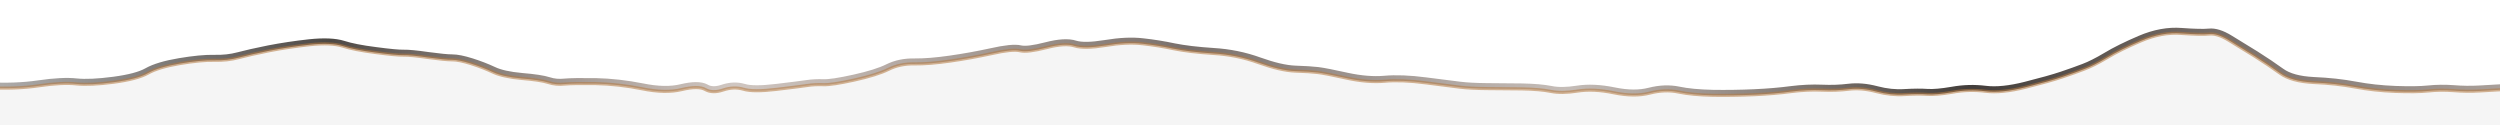
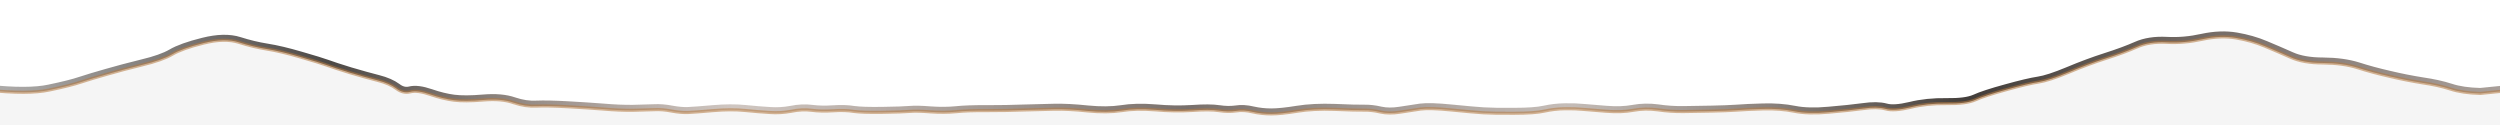
<svg xmlns="http://www.w3.org/2000/svg" viewBox="0 0 1600 80" preserveAspectRatio="none">
  <defs>
    <linearGradient id="char" x1="0" x2="1">
      <stop offset="0" stop-color="#302a26" stop-opacity=".4" />
      <stop offset=".13" stop-color="#211b17" stop-opacity=".8" />
      <stop offset=".29" stop-color="#614332" stop-opacity=".3" />
      <stop offset=".47" stop-color="#30221b" stop-opacity=".65" />
      <stop offset=".62" stop-color="#594234" stop-opacity=".35" />
      <stop offset=".78" stop-color="#211b17" stop-opacity=".85" />
      <stop offset="1" stop-color="#493327" stop-opacity=".45" />
    </linearGradient>
-     <path id="edge" d="M-8 56.1 Q9.9 57.1 24.9 54.9 Q40 52.7 48.9 53.7 Q57.8 54.6 72.9 52.6 Q88 50.6 94.7 46.8 Q101.4 43 115.0 40.7 Q128.7 38.4 137.1 38.6 Q145.6 38.8 152.7 36.9 Q159.8 35 172.2 32.5 Q184.6 30.1 198.3 28.6 Q211.9 27.2 219.3 29.5 Q226.7 31.9 240.2 33.6 Q253.7 35.4 258.3 35.3 Q262.8 35.2 273.9 36.8 Q285 38.3 289.4 38.3 Q293.8 38.3 301.4 40.7 Q309 43.1 315.4 46.1 Q321.7 49.1 333.8 50.2 Q345.9 51.2 350.9 52.8 Q355.8 54.4 361.4 53.8 Q366.9 53.3 381.3 53.5 Q395.6 53.8 410.8 56.8 Q425.9 59.9 436.4 57.3 Q447 54.8 451.4 57.3 Q455.9 59.9 462.8 57.6 Q469.6 55.3 475.8 57.1 Q481.9 59 497.0 57.2 Q512.1 55.4 516.8 54.7 Q521.4 54 527.0 54.2 Q532.5 54.4 546.9 51.2 Q561.3 48 568.6 44.4 Q576 40.7 585.4 40.9 Q594.7 41 608.0 39.1 Q621.4 37.2 634.7 34.3 Q648 31.3 652.9 32.5 Q657.7 33.6 669.7 30.5 Q681.7 27.4 687.8 29.4 Q693.9 31.3 707.5 29.1 Q721.2 26.8 731.3 28.0 Q741.3 29.1 751.2 31.2 Q761.1 33.2 776.4 34.2 Q791.7 35.1 805.5 40.1 Q819.4 45.1 828.8 45.5 Q838.3 45.8 843.3 46.4 Q848.3 47 861.8 50.0 Q875.2 52.9 886.0 52.0 Q896.9 51 912.3 53.0 Q927.8 55 934.4 55.8 Q941 56.6 951.6 56.7 Q962.3 56.7 973.9 56.9 Q985.5 57.1 992.5 58.5 Q999.4 59.9 1009.6 58.3 Q1019.8 56.7 1032.9 59.4 Q1046.1 62.1 1055.8 59.6 Q1065.6 57.1 1074.2 58.9 Q1082.8 60.7 1096.2 61.0 Q1109.6 61.2 1122.8 60.6 Q1135.9 60 1146.4 58.6 Q1156.9 57.3 1166.0 57.7 Q1175 58.1 1183.2 57.1 Q1191.4 56.1 1200.8 58.6 Q1210.3 61.1 1219.0 60.5 Q1227.8 60 1233.4 60.4 Q1239.1 60.8 1249.6 59.0 Q1260.1 57.1 1270.6 58.4 Q1281.1 59.7 1296.5 55.8 Q1312 51.9 1320.0 49.2 Q1328 46.5 1334.0 44.2 Q1340.1 41.9 1348.5 36.9 Q1356.9 31.8 1370.3 26.1 Q1383.7 20.4 1396.2 21.4 Q1408.7 22.3 1413.8 21.8 Q1419 21.2 1426.5 25.8 Q1434.1 30.4 1443.1 36.0 Q1452.1 41.7 1459.3 46.9 Q1466.5 52.1 1480.8 52.8 Q1495.1 53.4 1507.3 55.7 Q1519.6 58 1533.0 58.5 Q1546.5 59 1554.2 58.2 Q1561.9 57.4 1570.2 58.0 Q1578.5 58.7 1587.3 58.2 L1625 56 V85 H-8 Z" />
+     <path id="edge" d="M-8 57.7 Q18.2 60.5 31.6 57.6 Q45.1 54.8 51.9 52.5 Q58.6 50.3 68.5 47.5 Q78.5 44.6 91.1 41.5 Q103.7 38.5 110.1 34.8 Q116.5 31 130.2 27.6 Q143.8 24.2 152.9 27.1 Q162 30 170.8 31.4 Q179.7 32.8 192.3 36.5 Q204.8 40.1 209.2 41.7 Q213.5 43.3 223.9 46.5 Q234.4 49.6 241.9 51.5 Q249.3 53.4 253.6 56.6 Q257.9 59.9 262.5 58.8 Q267.1 57.6 275.3 60.4 Q283.4 63.2 290.4 64.1 Q297.5 65 309.3 64.0 Q321 63 328.7 65.7 Q336.4 68.3 343.4 67.9 Q350.4 67.6 363.1 68.3 Q375.8 69 386.1 69.8 Q396.5 70.7 405.1 70.6 Q413.7 70.4 418.7 70.2 Q423.7 69.9 429.9 71.1 Q436 72.2 440.4 72.0 Q444.9 71.8 456.4 70.8 Q467.8 69.8 476.8 70.7 Q485.8 71.6 492.7 72.0 Q499.6 72.5 506.5 71.2 Q513.4 69.8 519.5 70.6 Q525.6 71.4 533.2 70.9 Q540.8 70.4 546.3 71.3 Q551.9 72.1 564.8 71.9 Q577.6 71.7 582.3 71.3 Q587 70.9 595.6 71.6 Q604.2 72.2 611.7 71.5 Q619.1 70.7 631.9 70.8 Q644.7 70.8 655.0 70.4 Q665.4 70.1 674.6 69.9 Q683.8 69.7 696.1 71.0 Q708.5 72.2 717.8 70.8 Q727 69.3 739.4 70.3 Q751.7 71.4 763.0 70.7 Q774.2 69.9 780.1 70.8 Q786 71.7 791.0 71.0 Q795.9 70.2 801.7 71.6 Q807.5 72.9 813.6 72.9 Q819.8 72.9 830.2 71.2 Q840.6 69.5 854.3 70.0 Q867.9 70.6 873.0 70.5 Q878 70.4 883.5 71.7 Q889 72.9 896.0 71.8 Q903.1 70.7 909.1 69.8 Q915.1 69 929.0 70.4 Q943 71.8 949.5 72.2 Q956 72.6 969.1 72.5 Q982.2 72.5 988.5 71.1 Q994.8 69.7 1001.6 69.6 Q1008.4 69.5 1013.2 70.0 Q1018 70.4 1027.9 71.2 Q1037.8 72 1045.3 70.6 Q1052.9 69.2 1061.0 70.3 Q1069.1 71.5 1077.5 71.4 Q1086 71.3 1095.5 71.1 Q1105 70.9 1111.3 70.5 Q1117.6 70 1128.4 69.7 Q1139.3 69.4 1148.3 71.2 Q1157.3 73 1170.4 71.8 Q1183.5 70.7 1192.4 69.5 Q1201.3 68.2 1206.8 69.7 Q1212.2 71.2 1222.7 68.7 Q1233.2 66.1 1245.8 66.3 Q1258.3 66.5 1264.2 63.9 Q1270.1 61.2 1284.0 57.4 Q1298 53.5 1304.7 52.5 Q1311.3 51.5 1323.8 46.3 Q1336.4 41 1348.0 37.3 Q1359.6 33.6 1367.5 30.1 Q1375.5 26.5 1386.7 27.1 Q1397.9 27.7 1409.6 25.1 Q1421.2 22.6 1431.2 24.3 Q1441.1 26 1449.4 29.5 Q1457.8 33 1465.9 36.6 Q1474 40.3 1486.8 40.3 Q1499.5 40.4 1508.8 43.3 Q1518.1 46.3 1529.1 48.8 Q1540.1 51.4 1550.3 53.0 Q1560.6 54.5 1568.3 57.0 Q1575.9 59.5 1587.4 59.8 L1625 56 V85 H-8 Z" />
  </defs>
  <use href="#edge" fill="#f5f5f5" stroke="url(#char)" stroke-width="7" stroke-linejoin="round" />
  <use href="#edge" fill="#f5f5f5" stroke="#b47a43" stroke-opacity=".55" stroke-width="2" stroke-linejoin="round" />
</svg>
